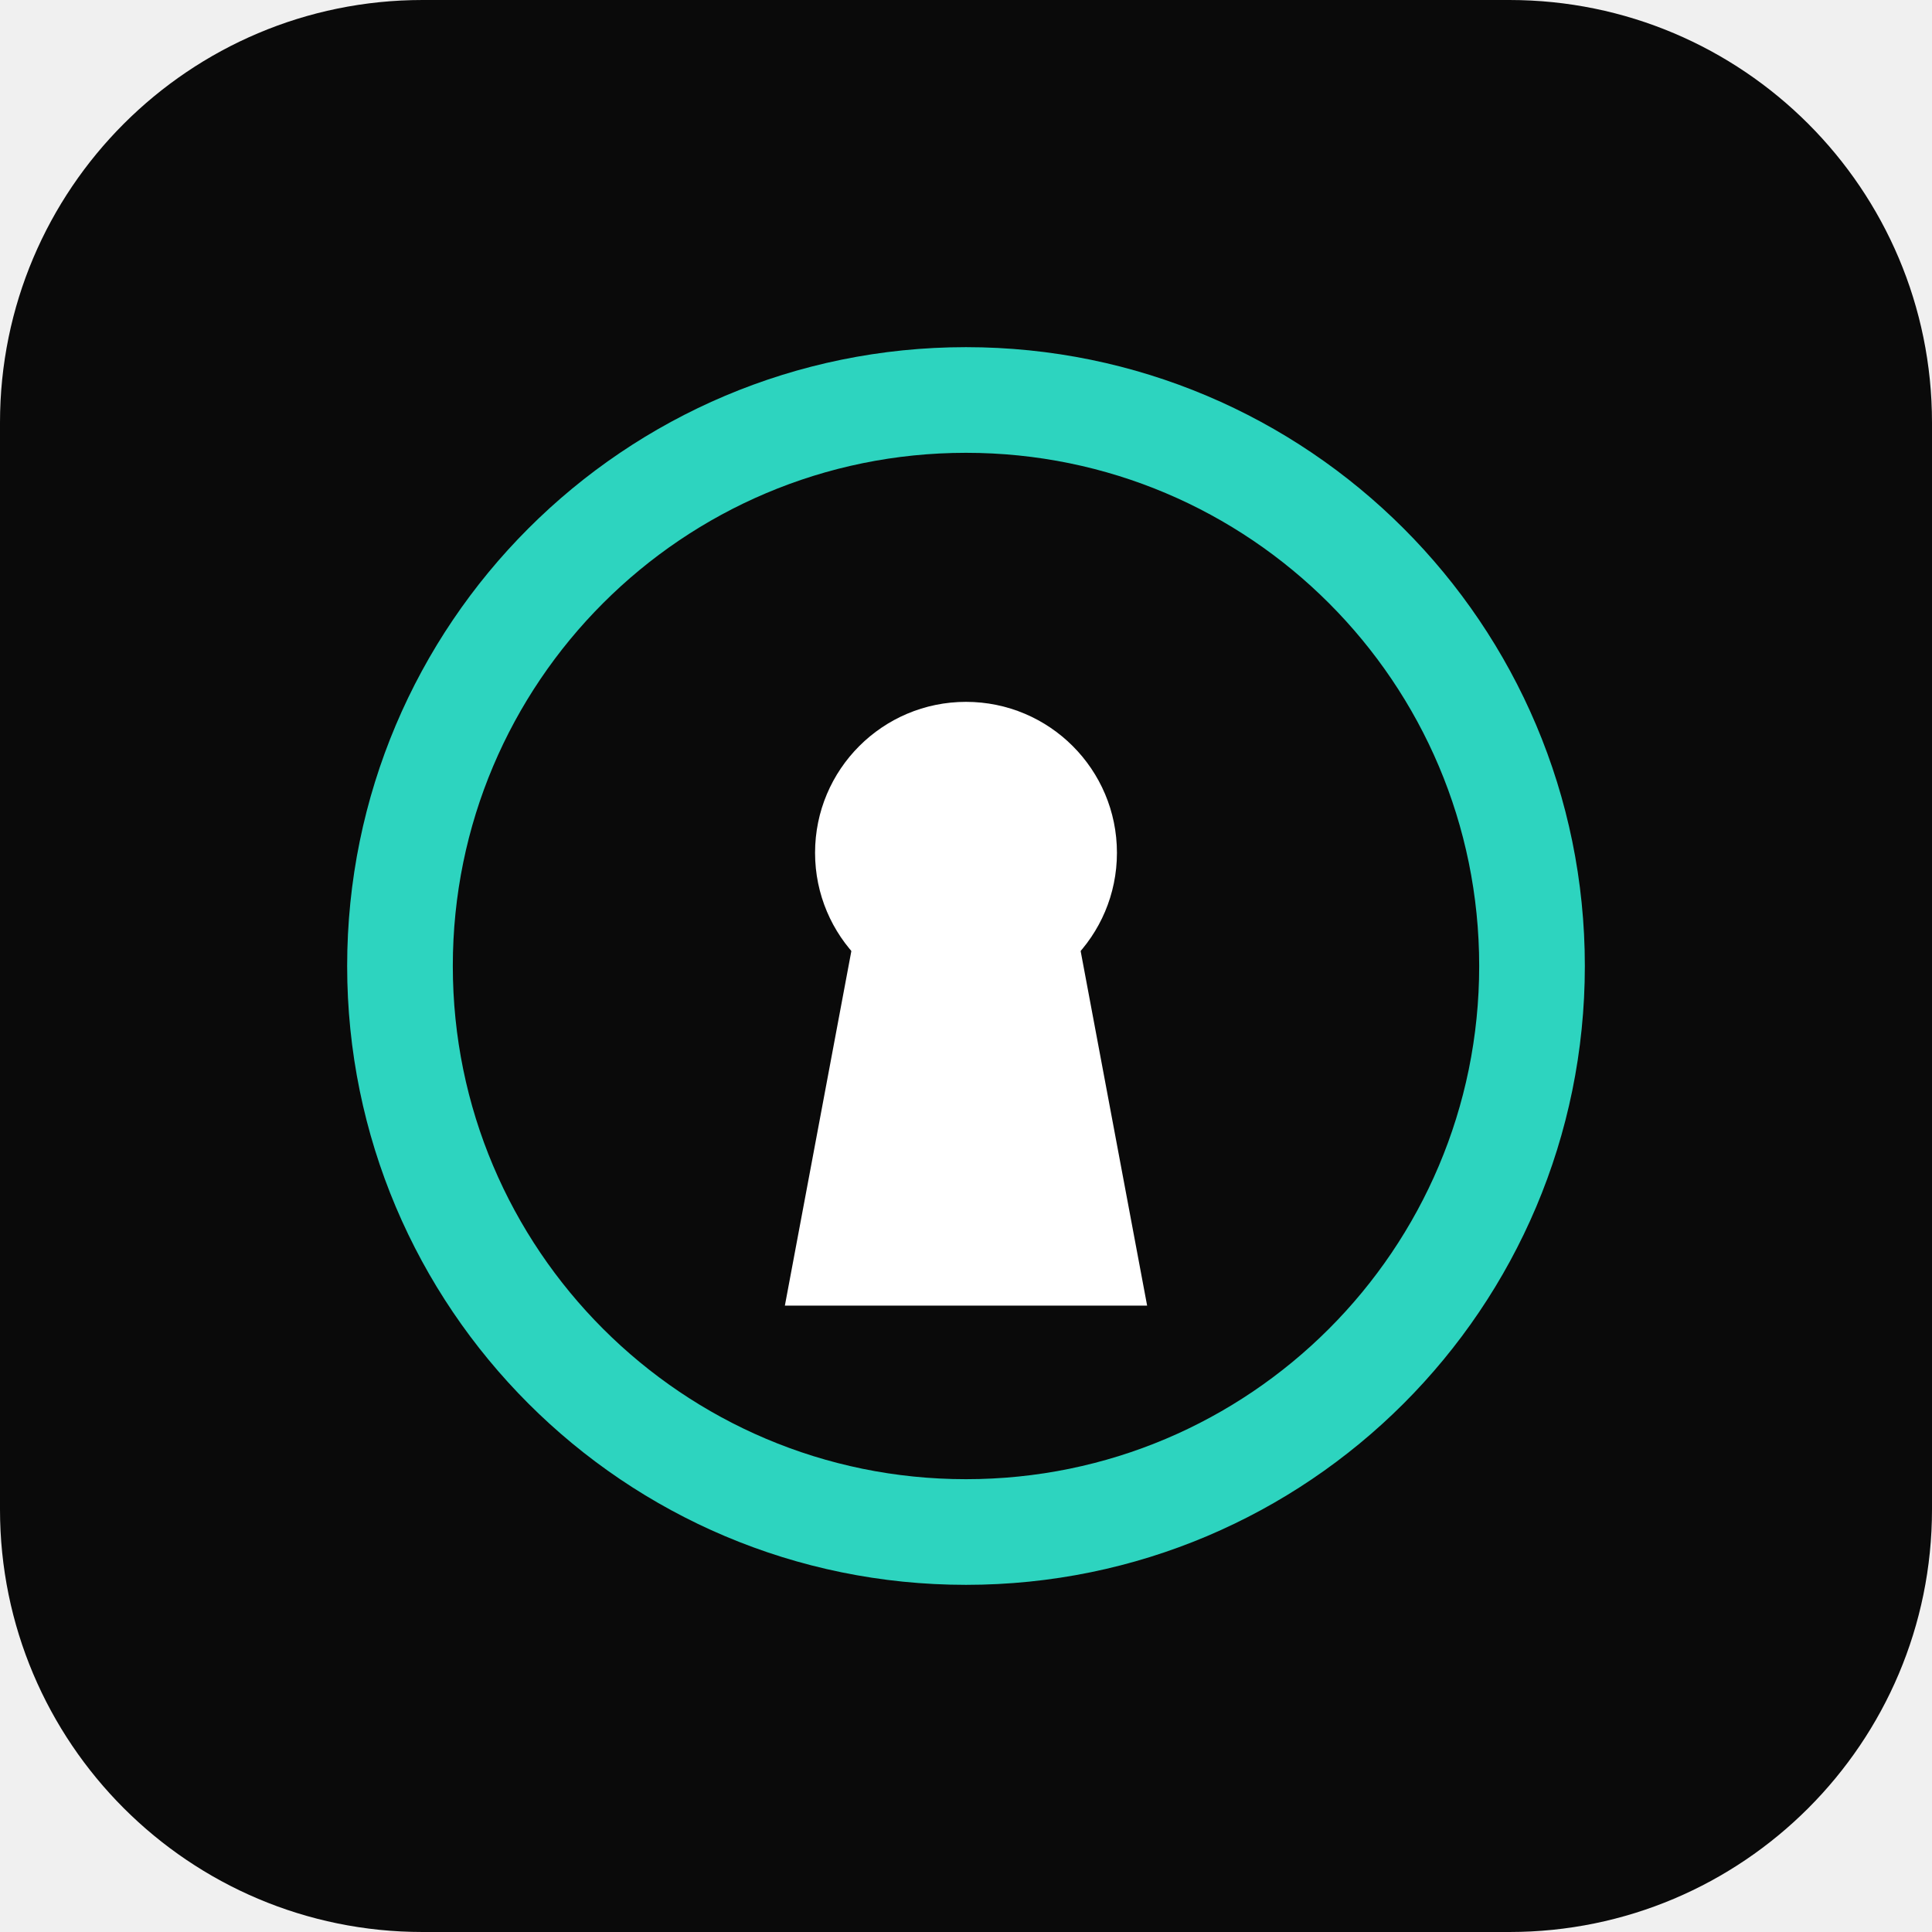
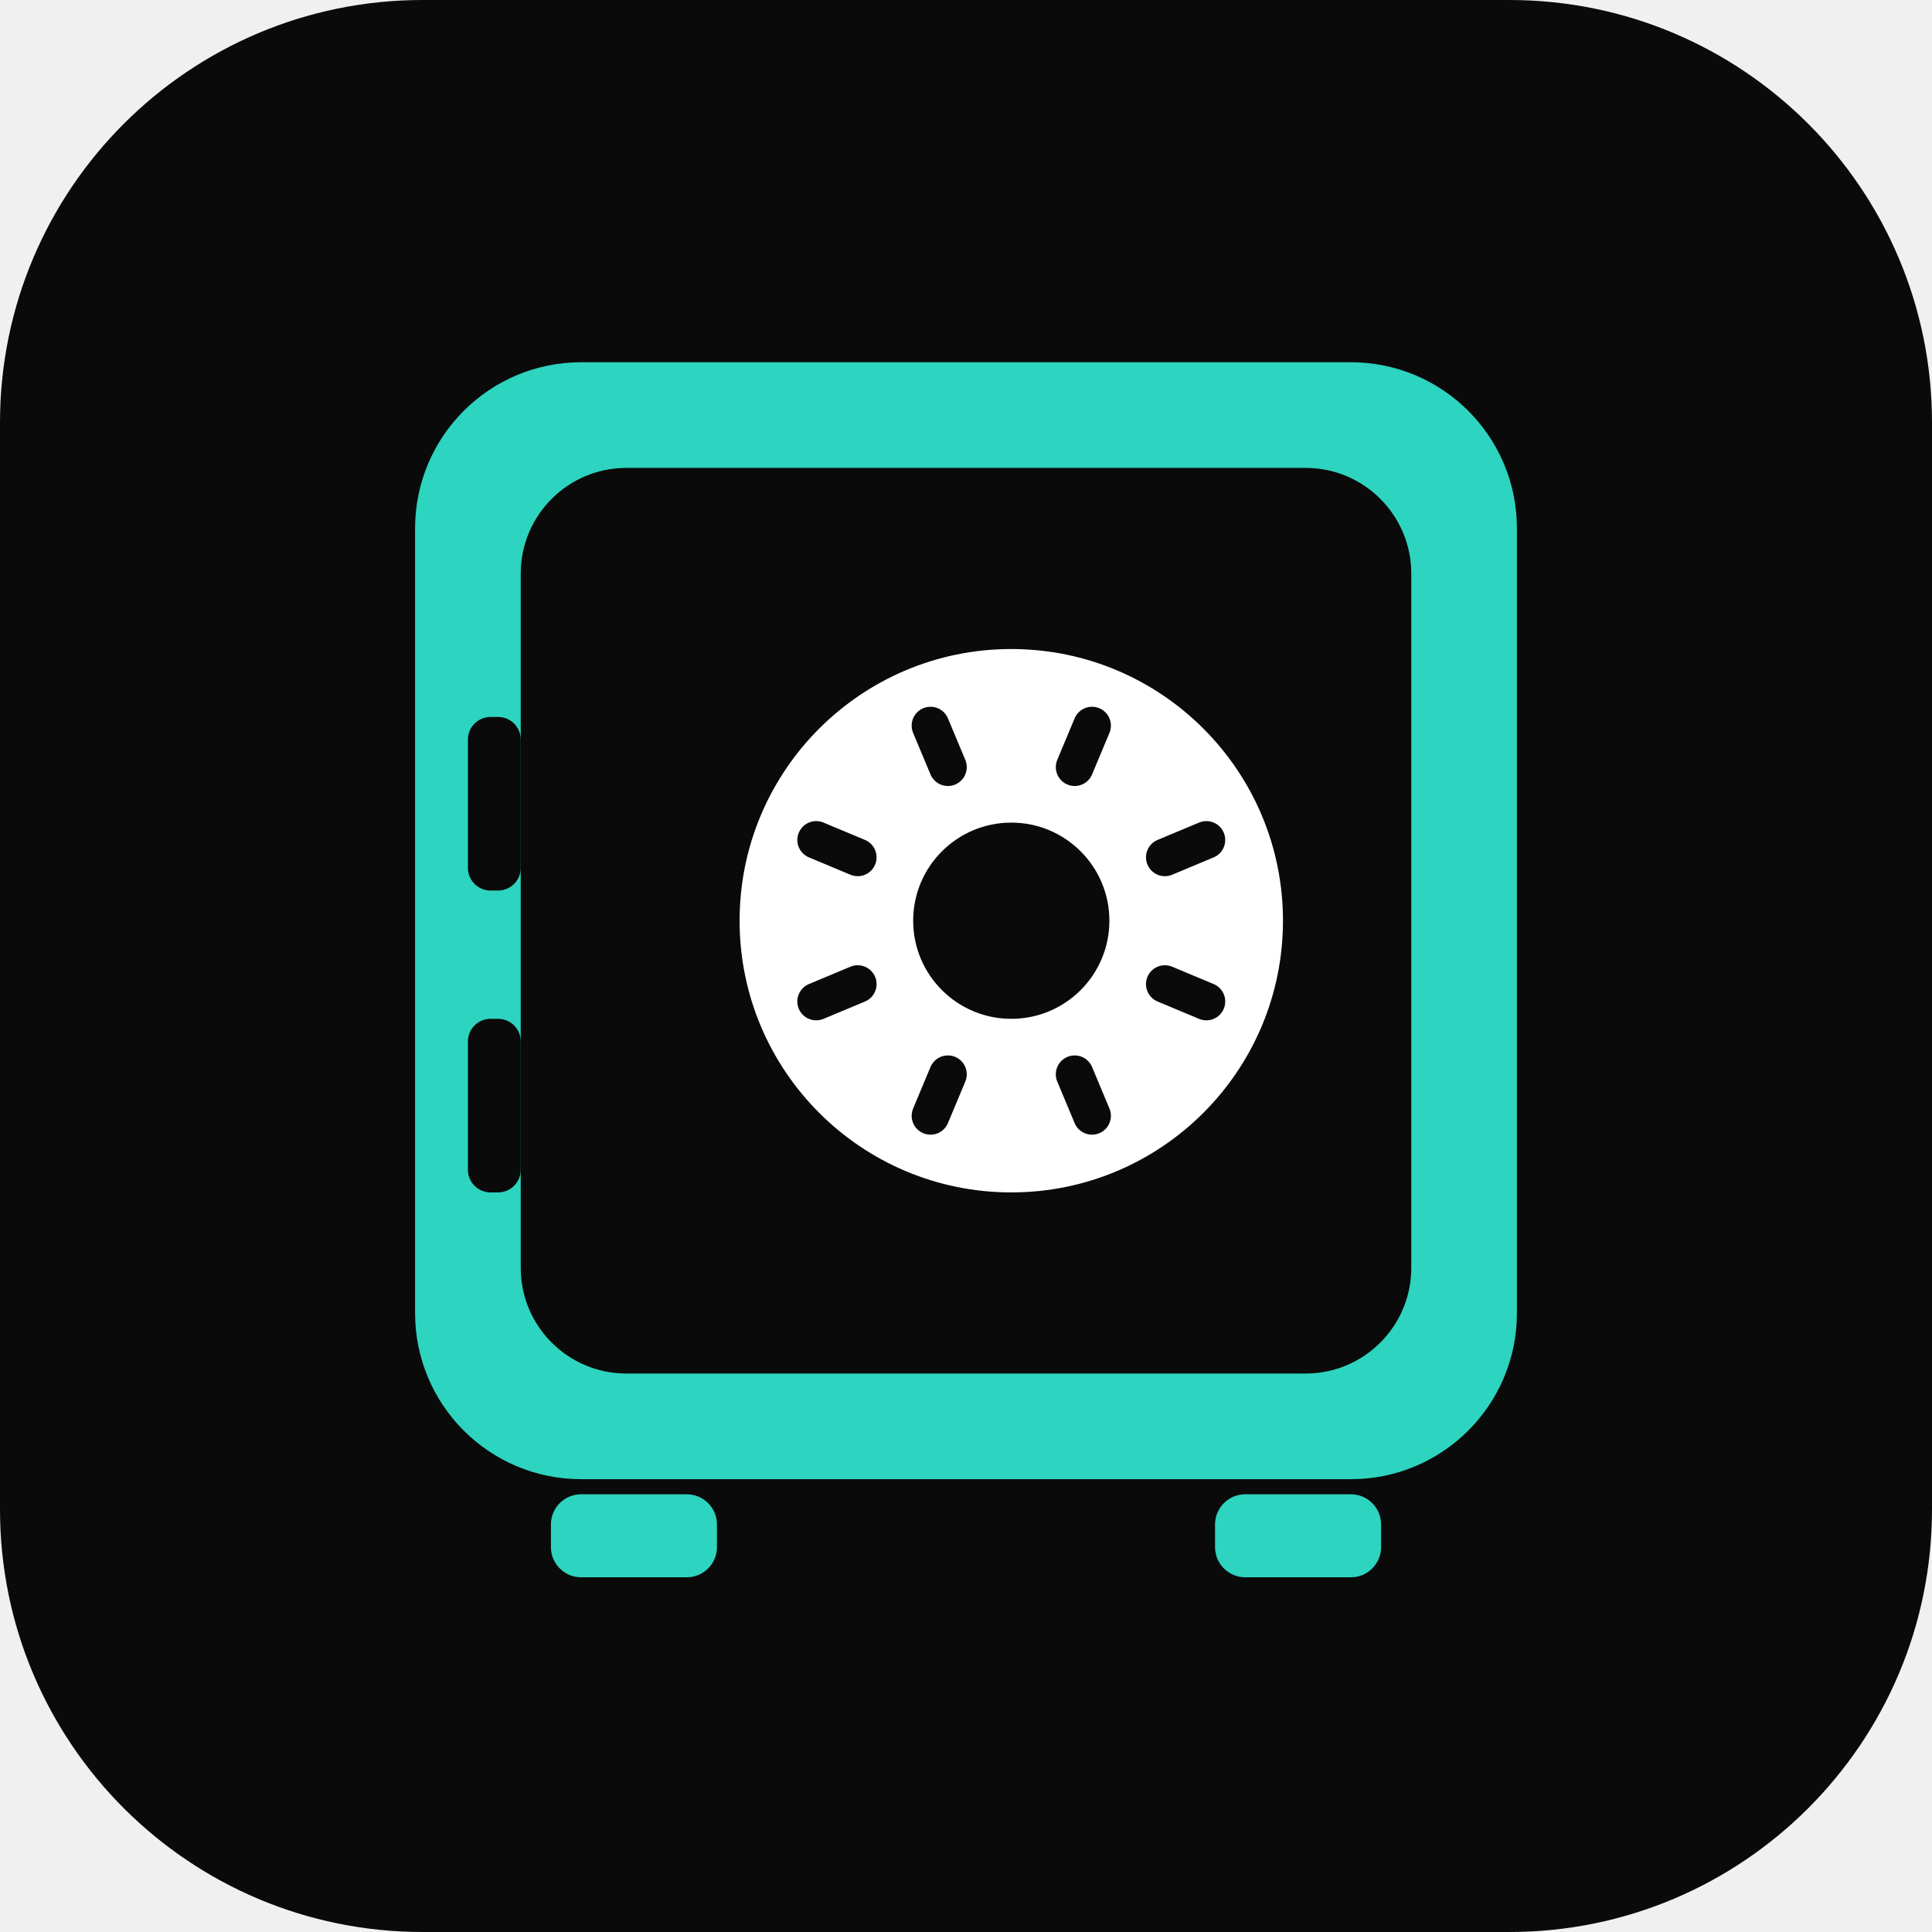
<svg xmlns="http://www.w3.org/2000/svg" viewBox="0 0 512 512">
  <rect width="512" height="512" rx="112" fill="#0a0a0a" />
-   <circle cx="256" cy="256" r="150" fill="none" stroke="#2dd4bf" stroke-width="28" />
-   <circle cx="256" cy="226" r="40" fill="#ffffff" />
-   <path d="M226 250 L286 250 L304 346 L208 346 Z" fill="#ffffff" />
+   <rect x="110" y="96" width="292" height="296" rx="44" fill="#2dd4bf" />
+   <rect x="146" y="396" width="44" height="22" rx="8" fill="#2dd4bf" />
+   <rect x="322" y="396" width="44" height="22" rx="8" fill="#2dd4bf" />
+   <rect x="138" y="124" width="236" height="240" rx="28" fill="#0a0a0a" />
+   <rect x="124" y="190" width="14" height="46" rx="6" fill="#0a0a0a" />
+   <rect x="124" y="270" width="14" height="46" rx="6" fill="#0a0a0a" />
+   <circle cx="268" cy="244" r="72" fill="#ffffff" />
+   <circle cx="268" cy="244" r="26" fill="#0a0a0a" />
+   <line x1="284.8" y1="203.3" x2="289.4" y2="192.3" stroke="#0a0a0a" stroke-width="10" stroke-linecap="round" />
+   <line x1="308.7" y1="227.2" x2="319.7" y2="222.6" stroke="#0a0a0a" stroke-width="10" stroke-linecap="round" />
+   <line x1="308.7" y1="260.8" x2="319.7" y2="265.4" stroke="#0a0a0a" stroke-width="10" stroke-linecap="round" />
+   <line x1="284.8" y1="284.7" x2="289.4" y2="295.7" stroke="#0a0a0a" stroke-width="10" stroke-linecap="round" />
+   <line x1="251.2" y1="284.7" x2="246.6" y2="295.7" stroke="#0a0a0a" stroke-width="10" stroke-linecap="round" />
+   <line x1="227.3" y1="260.8" x2="216.3" y2="265.4" stroke="#0a0a0a" stroke-width="10" stroke-linecap="round" />
+   <line x1="227.3" y1="227.2" x2="216.3" y2="222.6" stroke="#0a0a0a" stroke-width="10" stroke-linecap="round" />
+   <line x1="251.2" y1="203.3" x2="246.6" y2="192.3" stroke="#0a0a0a" stroke-width="10" stroke-linecap="round" />
</svg>
